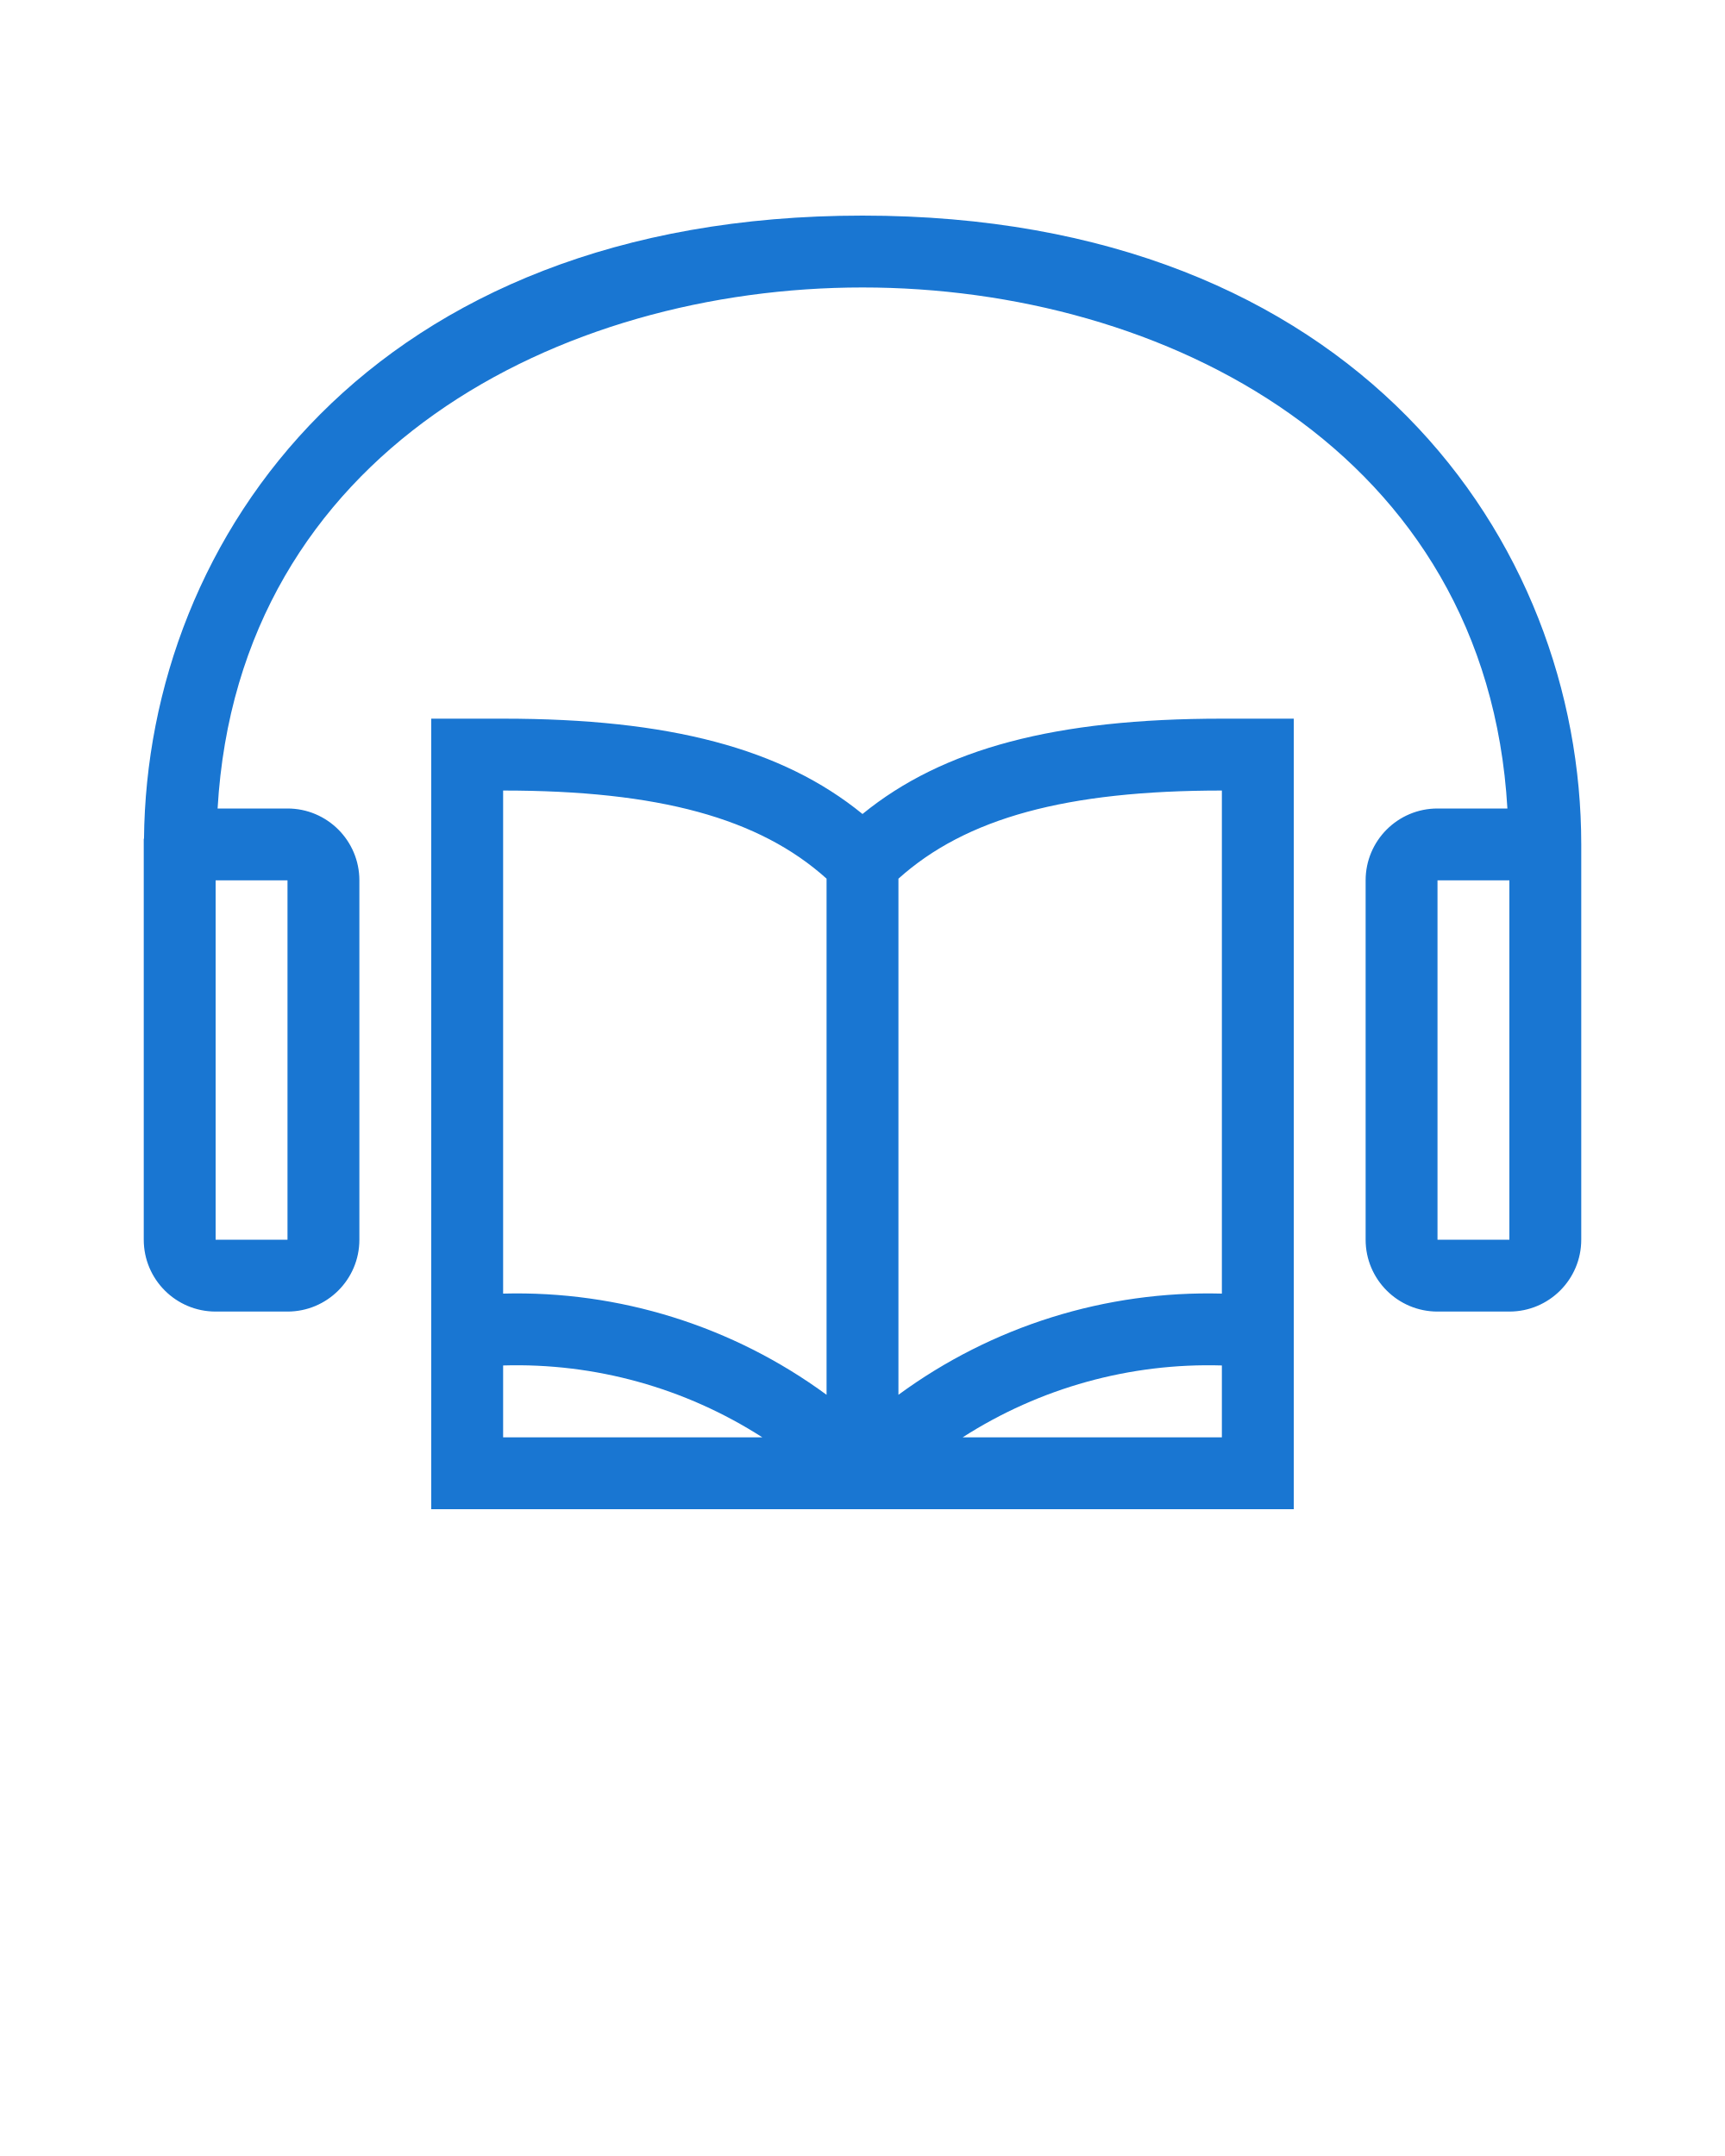
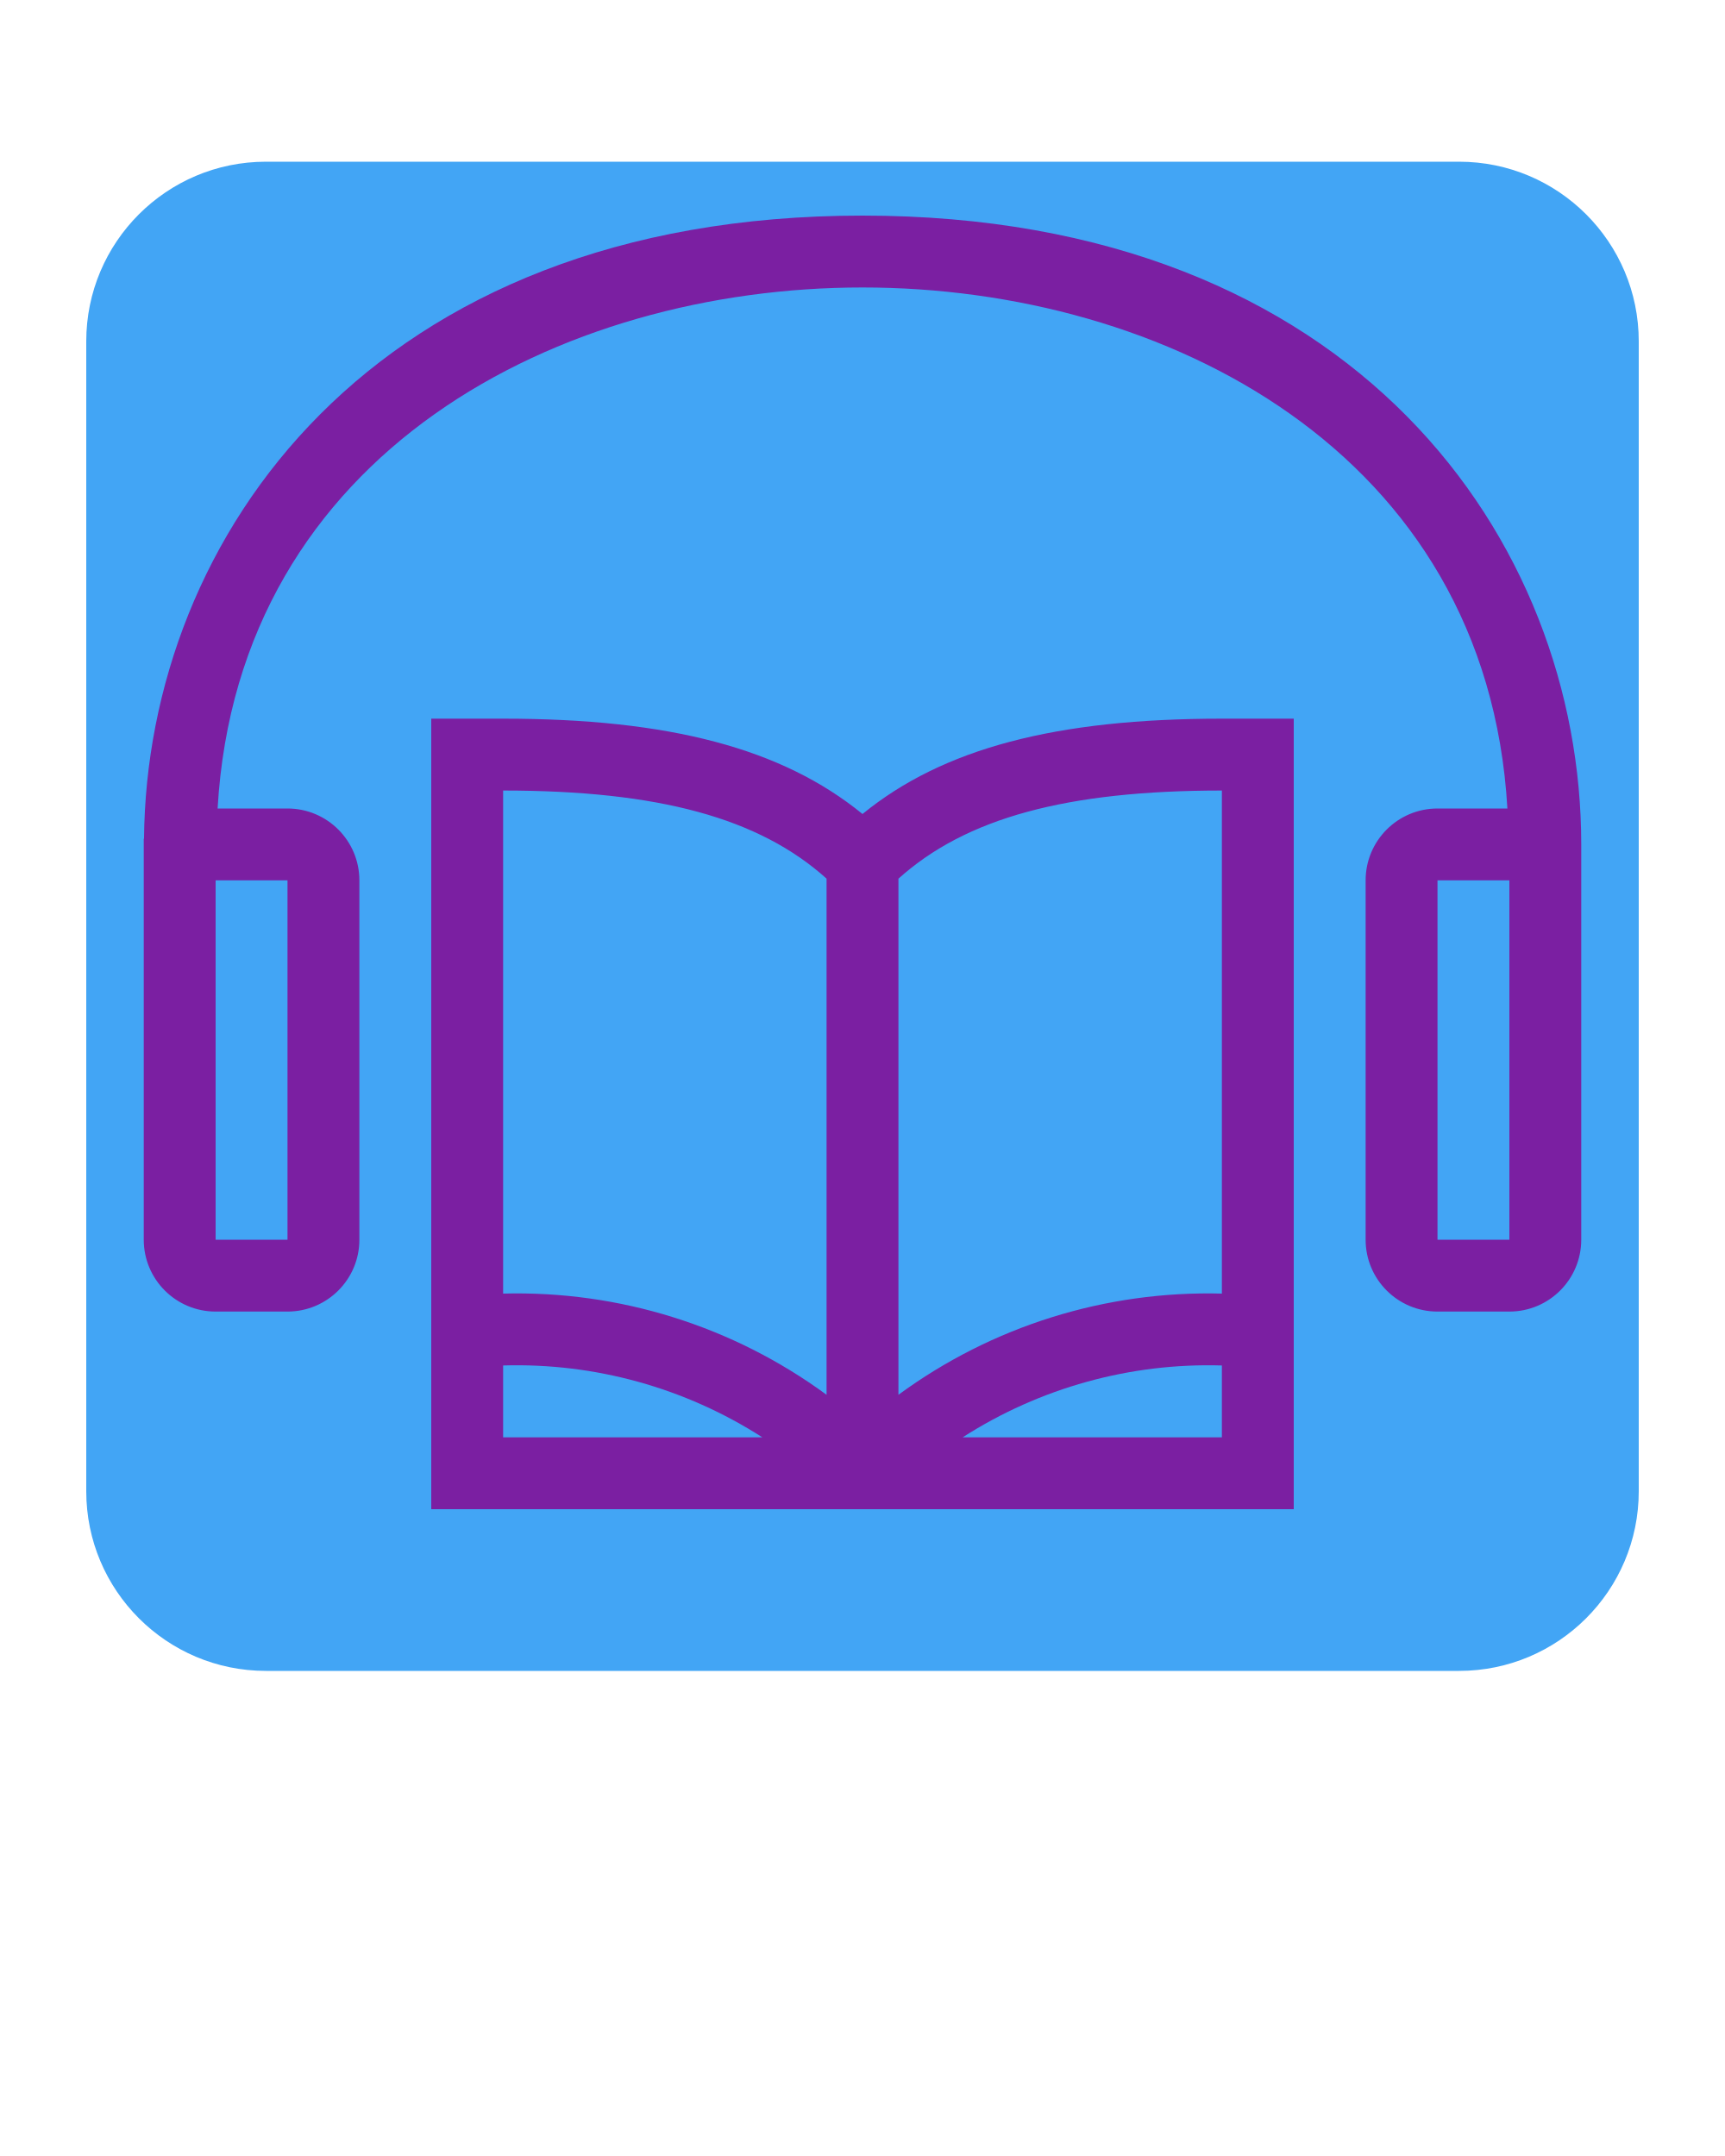
<svg xmlns="http://www.w3.org/2000/svg" viewBox="0 0 48 60" x="0px" y="0px">
  <g data-name="icons">
-     <path fill="#1976d2" d="M24,22.653C21.758,20.825,18.62,20,14,20H12V42H36V20H34C29.38,20,26.242,20.825,24,22.653Zm1,1.8C26.875,22.767,29.668,22,34,22V36a14.554,14.554,0,0,0-9,2.816ZM14,22c4.332,0,7.125.767,9,2.452V38.816A14.554,14.554,0,0,0,14,36Zm0,16a12.656,12.656,0,0,1,7.213,2H14Zm20,2H26.787A12.656,12.656,0,0,1,34,38ZM24,6C10.344,6,4.085,14.959,4.007,23.342H4V34.5a2,2,0,0,0,2,2H8a2,2,0,0,0,2-2v-10a2,2,0,0,0-2-2H6.055C6.63,12.558,15.611,8,24,8s17.37,4.558,17.945,14.5H40a2,2,0,0,0-2,2v10a2,2,0,0,0,2,2h2a2,2,0,0,0,2-2v-11C44,15.071,37.741,6,24,6ZM8,34.5H6v-10H8Zm34,0H40v-10h2Z" />
+     <rect height="70%" width="90%" x="5%" y="7.5%" rx="5" fill="#42a5f5" />
+     <path fill="#7b1fa2" d="M24,22.653C21.758,20.825,18.62,20,14,20H12V42H36V20H34C29.38,20,26.242,20.825,24,22.653Zm1,1.8C26.875,22.767,29.668,22,34,22V36a14.554,14.554,0,0,0-9,2.816ZM14,22c4.332,0,7.125.767,9,2.452V38.816A14.554,14.554,0,0,0,14,36Zm0,16a12.656,12.656,0,0,1,7.213,2H14Zm20,2H26.787A12.656,12.656,0,0,1,34,38ZM24,6C10.344,6,4.085,14.959,4.007,23.342H4V34.5a2,2,0,0,0,2,2H8a2,2,0,0,0,2-2v-10a2,2,0,0,0-2-2H6.055C6.63,12.558,15.611,8,24,8s17.37,4.558,17.945,14.5H40a2,2,0,0,0-2,2v10a2,2,0,0,0,2,2h2a2,2,0,0,0,2-2v-11C44,15.071,37.741,6,24,6ZM8,34.5H6v-10H8Zm34,0H40v-10h2Z" />
  </g>
</svg>
